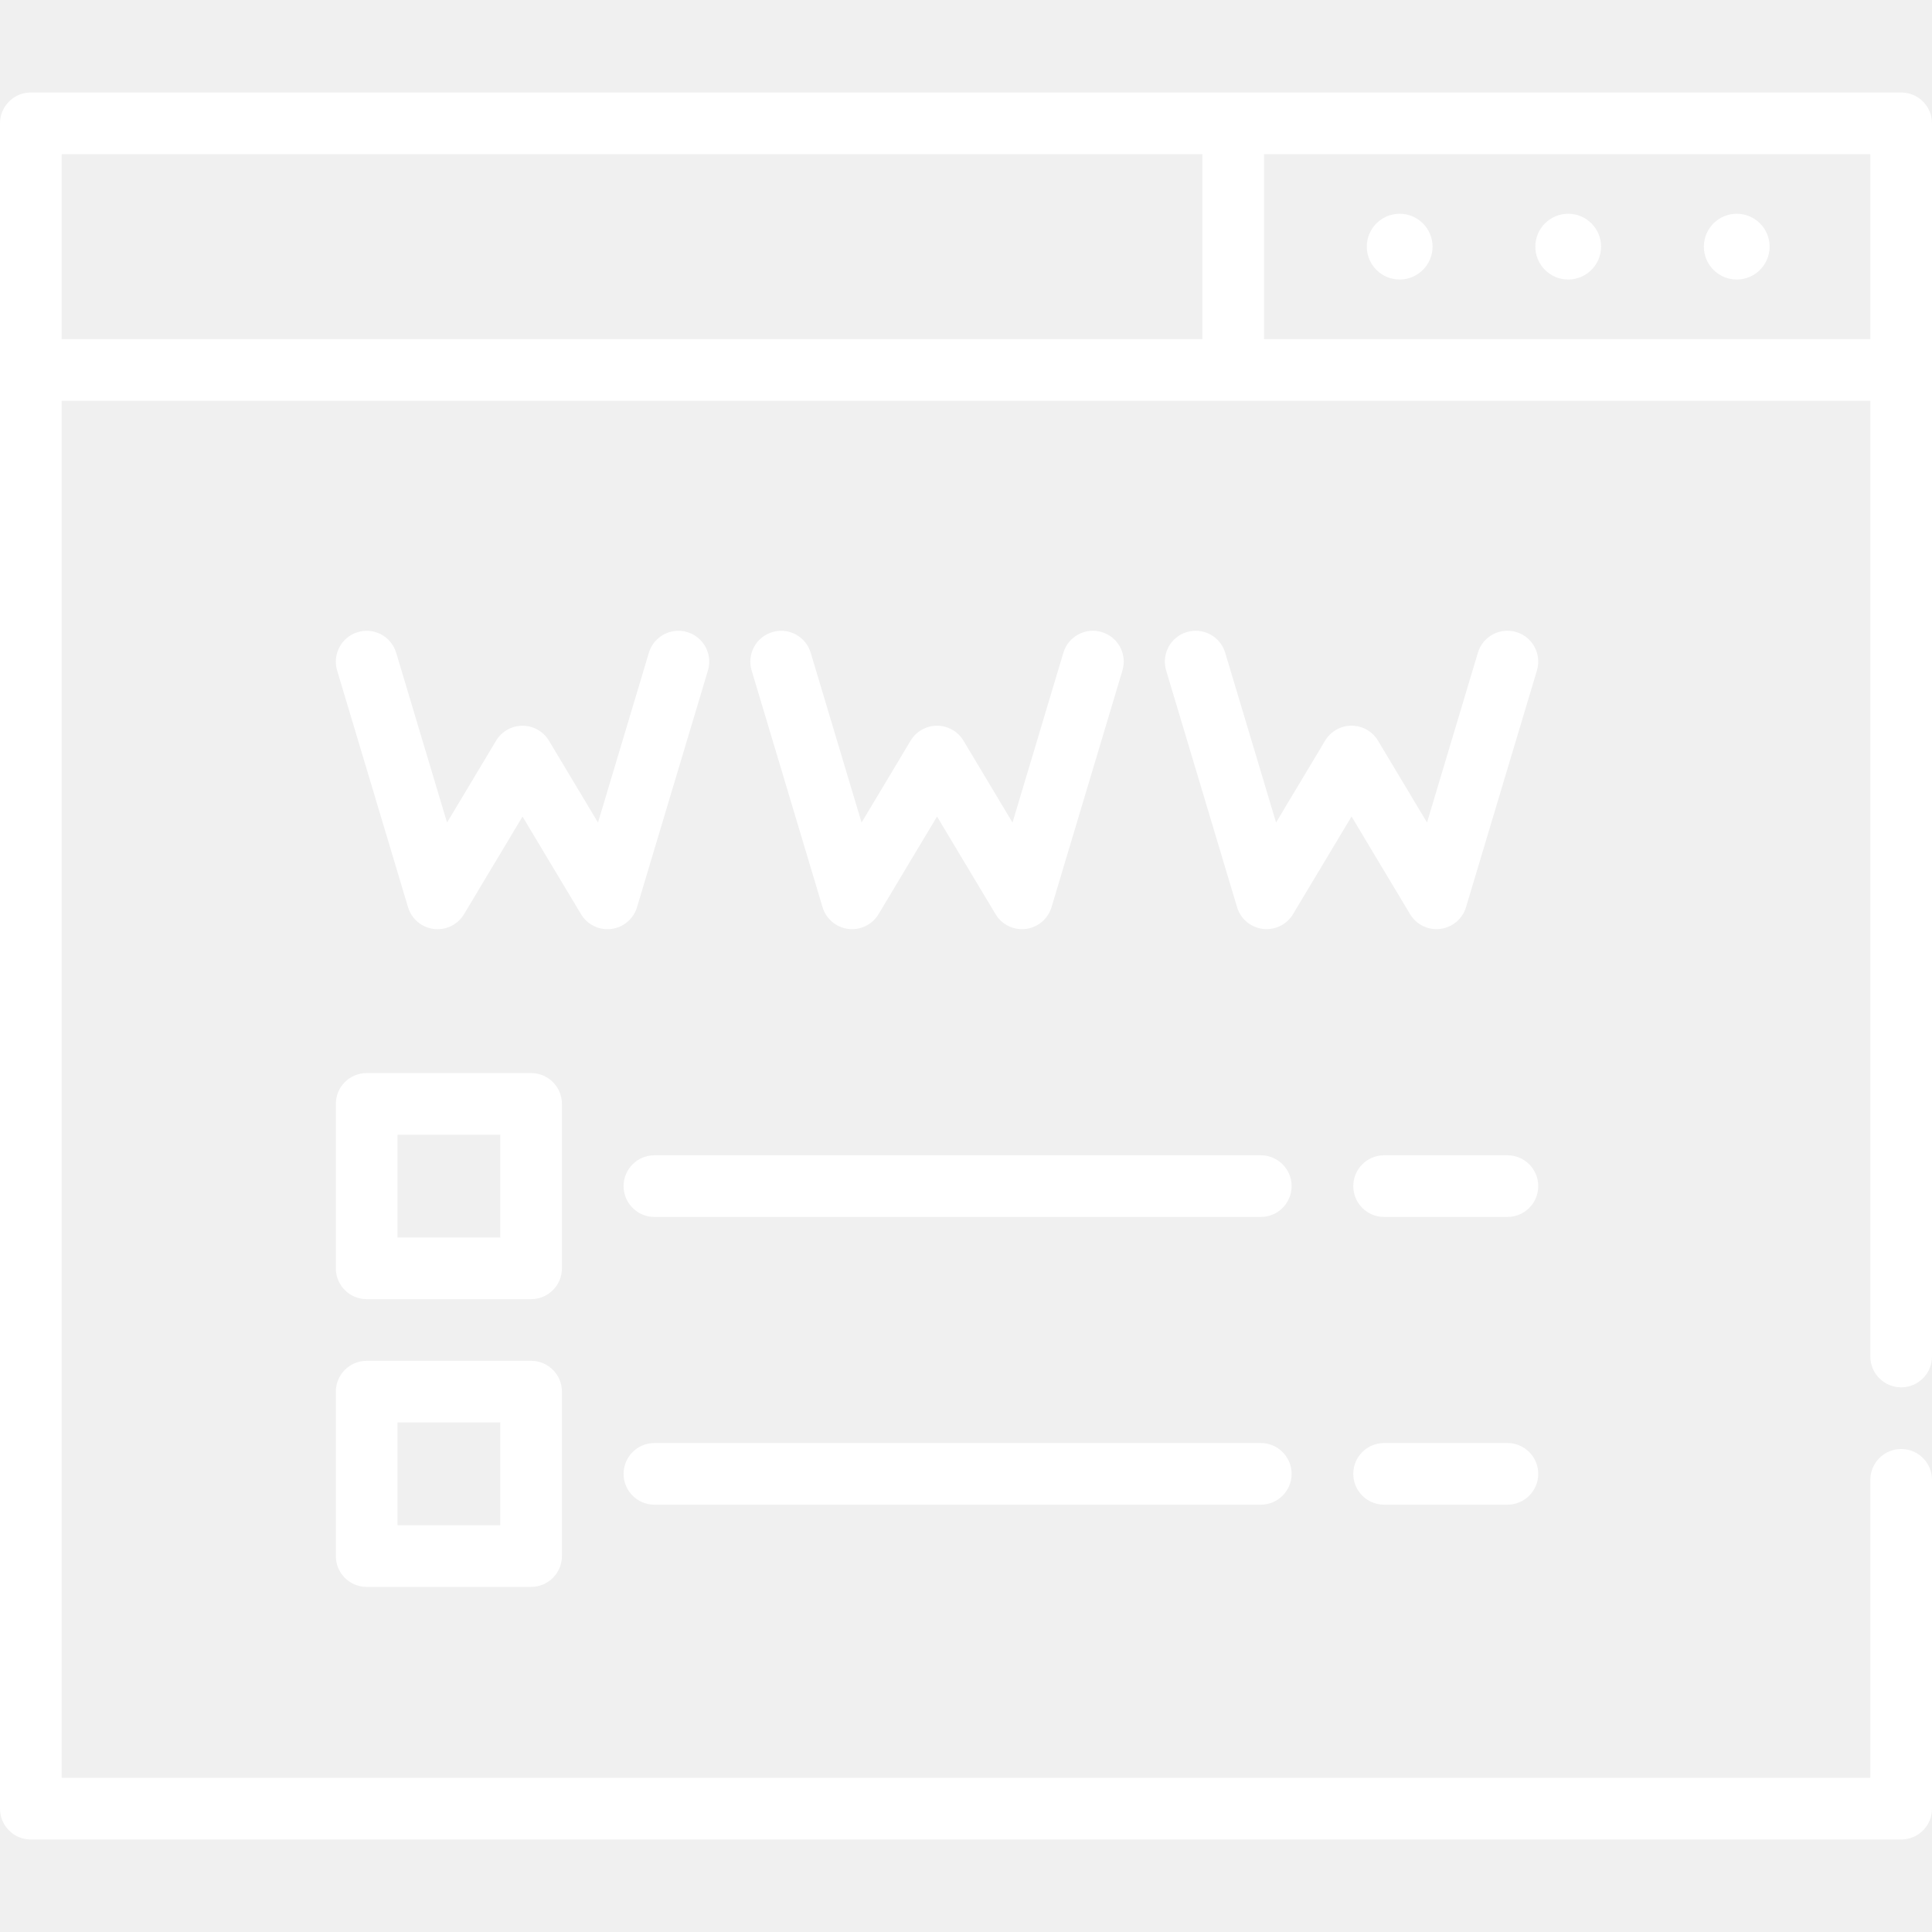
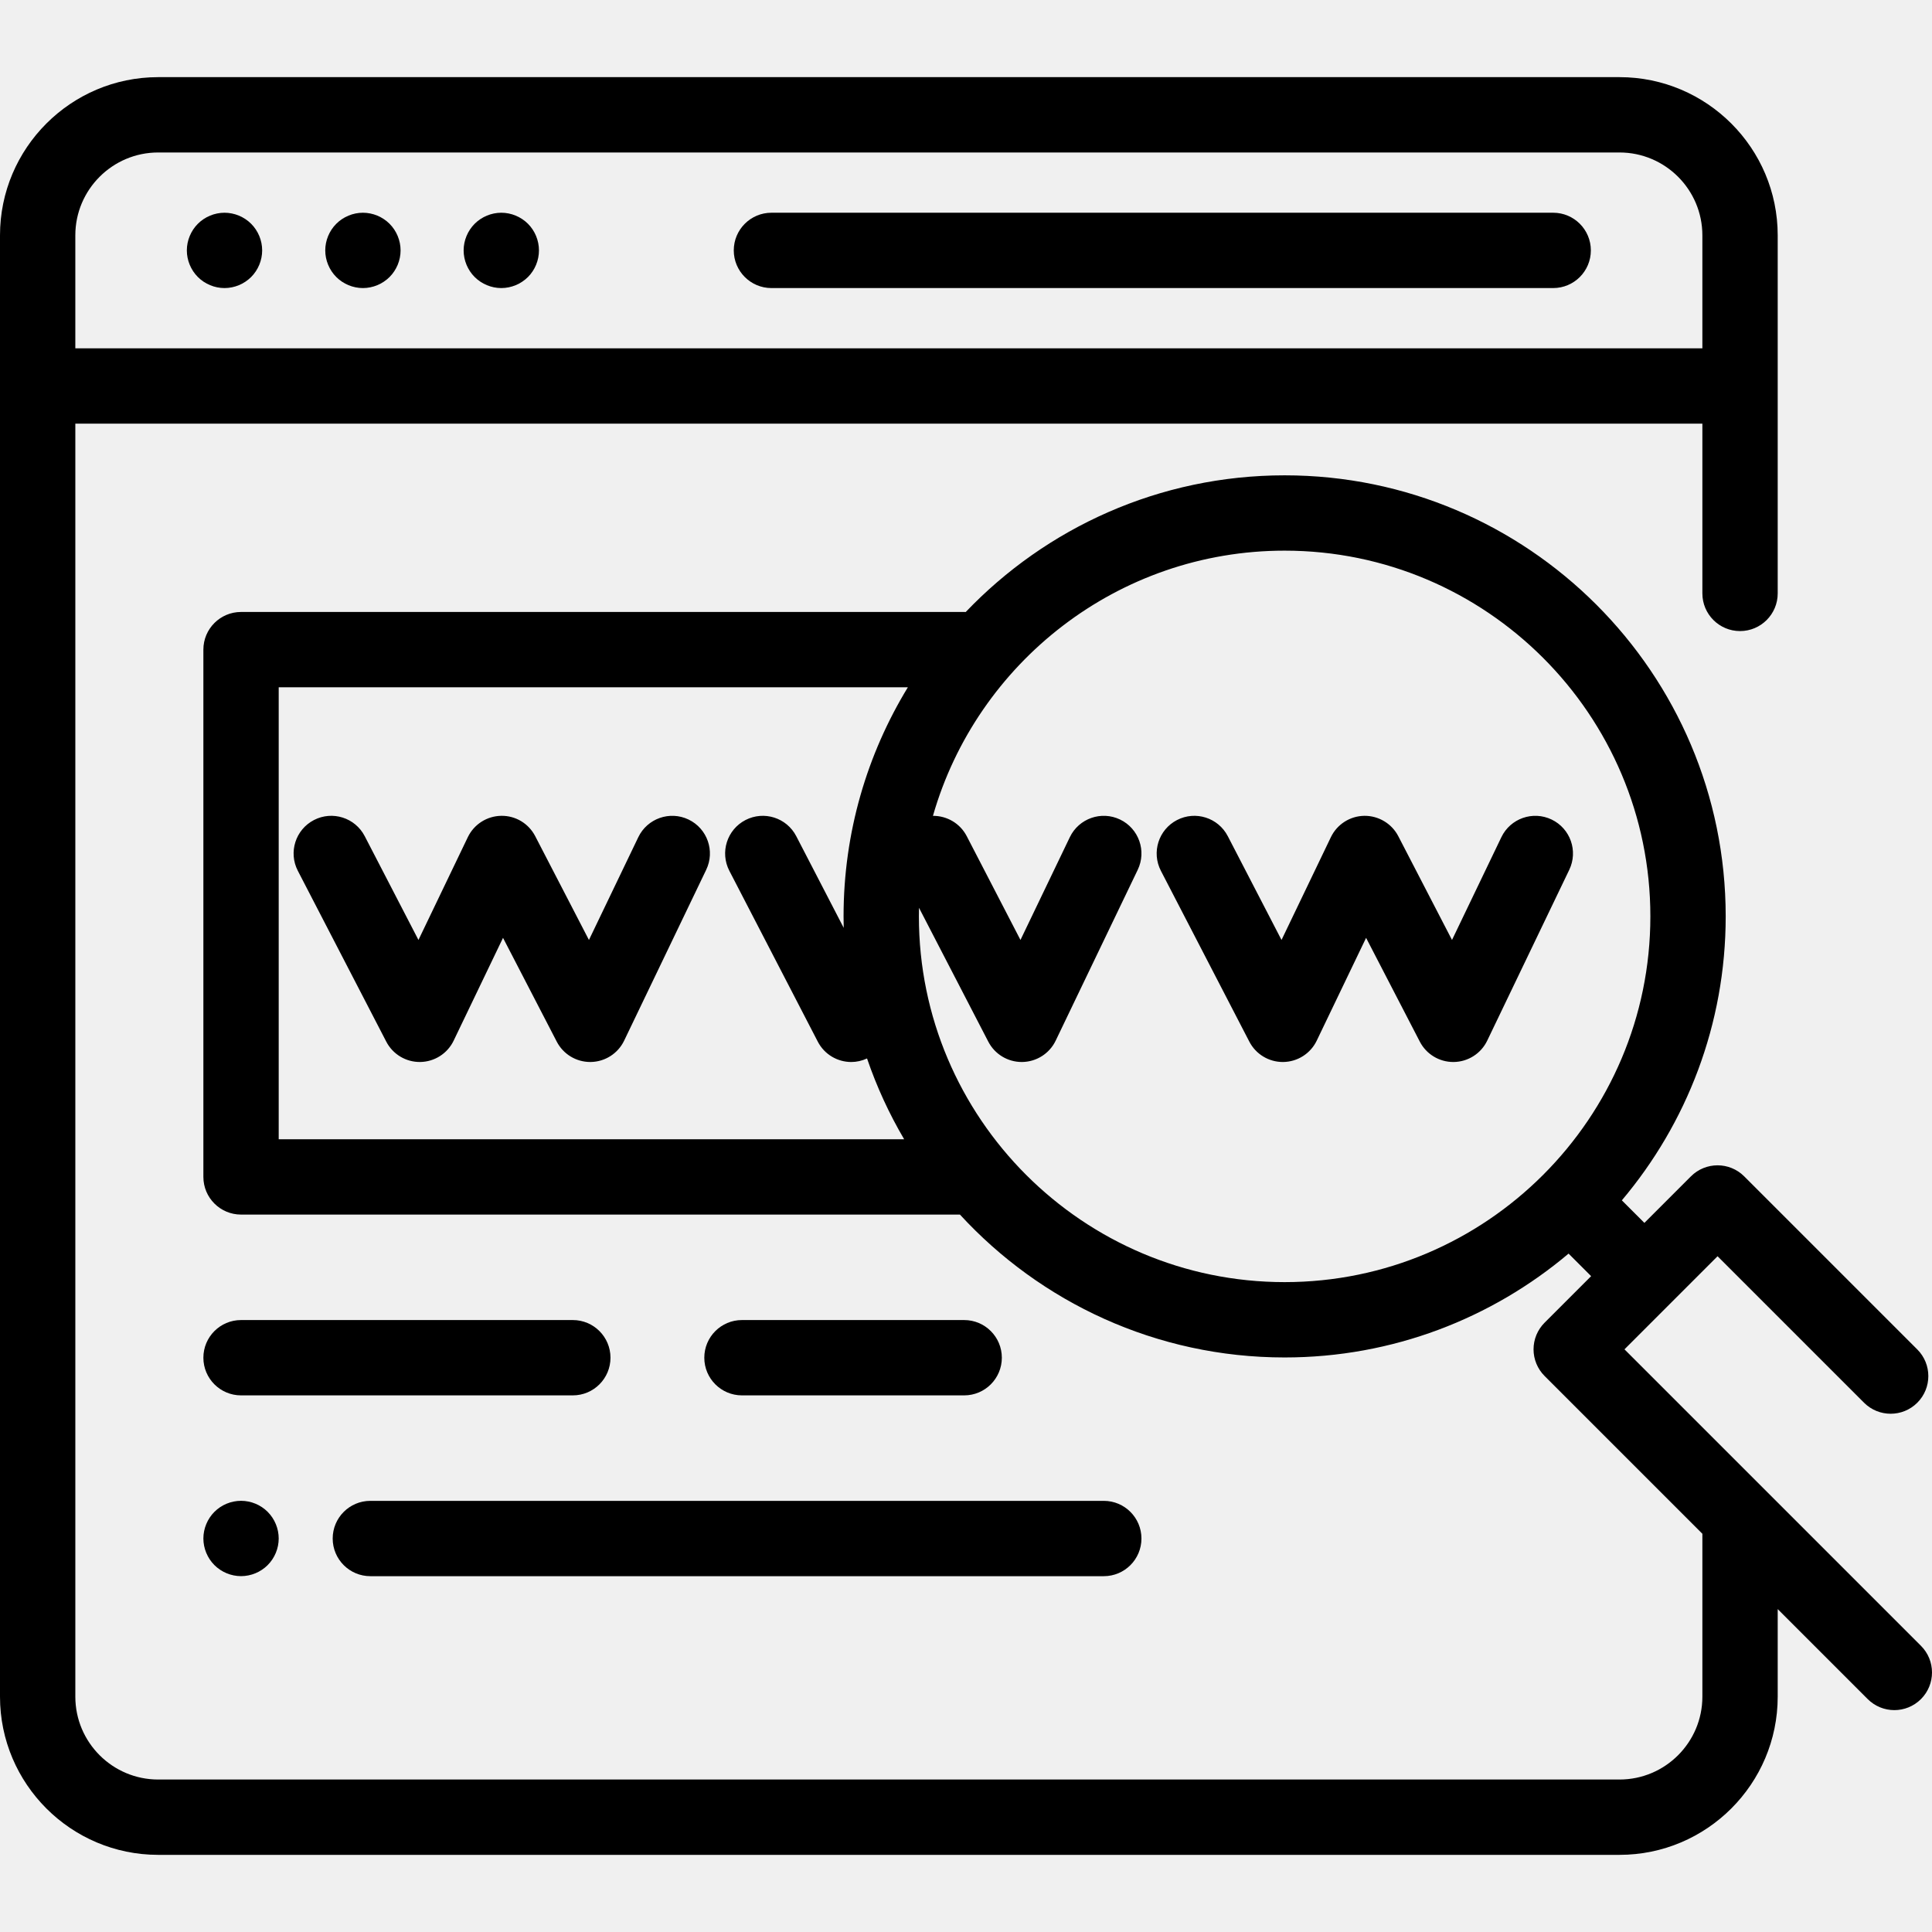
- <svg xmlns="http://www.w3.org/2000/svg" version="1.1" viewBox="0 0 470 470" enable-background="new 0 0 470 470" width="512px" height="512px">
+ <svg xmlns="http://www.w3.org/2000/svg" version="1.1" id="Capa_1" x="0px" y="0px" viewBox="0 0 512 512" style="enable-background:new 0 0 512 512;" xml:space="preserve">
  <g>
-     <path d="m462.5,22.5h-455c-4.142,0-7.5,3.357-7.5,7.5v410c0,4.143 3.358,7.5 7.5,7.5h455c4.142,0 7.5-3.357 7.5-7.5v-80c0-4.143-3.358-7.5-7.5-7.5s-7.5,3.357-7.5,7.5v72.5h-440v-335h440v232.5c0,4.143 3.358,7.5 7.5,7.5s7.5-3.357 7.5-7.5v-300c0-4.143-3.358-7.5-7.5-7.5zm-447.5,15h277.5v45h-277.5v-45zm292.5,45v-45h147.5v45h-147.5z" fill="#FFFFFF" />
-     <path d="m381.5,52c-4.411,0-8,3.589-8,8s3.589,8 8,8 8-3.589 8-8-3.589-8-8-8z" fill="#FFFFFF" />
-     <path d="m340.5,52c-4.411,0-8,3.589-8,8s3.589,8 8,8 8-3.589 8-8-3.589-8-8-8z" fill="#FFFFFF" />
-     <path d="m422.5,52c-4.411,0-8,3.589-8,8s3.589,8 8,8 8-3.589 8-8-3.589-8-8-8z" fill="#FFFFFF" />
-     <path d="m148.714,225.989c2.949-0.369 5.402-2.443 6.254-5.29l17.253-57.594c1.188-3.968-1.064-8.148-5.032-9.337-3.966-1.188-8.148,1.064-9.337,5.032l-12.374,41.306-11.928-19.908c-1.355-2.262-3.797-3.646-6.434-3.646s-5.079,1.384-6.434,3.646l-11.928,19.908-12.372-41.298c-1.188-3.968-5.369-6.221-9.337-5.032-3.968,1.188-6.221,5.369-5.032,9.337l17.251,57.586c0.853,2.847 3.306,4.921 6.254,5.29 0.312,0.039 0.623,0.058 0.932,0.058 2.612,0 5.066-1.366 6.432-3.646l14.233-23.756 14.233,23.756c1.53,2.549 4.42,3.959 7.366,3.588z" fill="#FFFFFF" />
-     <path d="m206.358,225.982c0.312,0.039 0.623,0.058 0.932,0.058 2.612,0 5.066-1.366 6.432-3.646l14.233-23.756 14.233,23.756c1.527,2.549 4.416,3.957 7.364,3.588 2.949-0.369 5.402-2.443 6.254-5.29l17.253-57.594c1.188-3.968-1.064-8.148-5.032-9.337-3.968-1.189-8.148,1.063-9.337,5.032l-12.374,41.307-11.928-19.908c-1.355-2.262-3.797-3.646-6.434-3.646s-5.079,1.384-6.434,3.646l-11.926,19.908-12.372-41.299c-1.188-3.968-5.367-6.222-9.337-5.032-3.968,1.188-6.221,5.369-5.032,9.337l17.251,57.587c0.853,2.846 3.306,4.92 6.254,5.289z" fill="#FFFFFF" />
-     <path d="m368.865,153.755c-3.967-1.188-8.148,1.064-9.337,5.032l-12.374,41.305-11.928-19.908c-1.355-2.262-3.797-3.646-6.434-3.646s-5.079,1.384-6.434,3.646l-11.928,19.908-12.372-41.298c-1.189-3.967-5.367-6.22-9.337-5.032-3.968,1.188-6.221,5.369-5.032,9.337l17.251,57.586c0.853,2.847 3.306,4.921 6.254,5.29 2.949,0.369 5.836-1.038 7.364-3.588l14.233-23.756 14.233,23.756c1.366,2.279 3.819,3.646 6.432,3.646 0.309,0 0.621-0.019 0.932-0.058 2.949-0.369 5.402-2.443 6.254-5.29l17.253-57.593c1.19-3.968-1.062-8.149-5.03-9.337z" fill="#FFFFFF" />
-     <path d="m136.7,268.547c0-4.143-3.358-7.5-7.5-7.5h-40c-4.142,0-7.5,3.357-7.5,7.5v40c0,4.143 3.358,7.5 7.5,7.5h40c4.142,0 7.5-3.357 7.5-7.5v-40zm-15,32.5h-25v-25h25v25z" fill="#FFFFFF" />
-     <path d="m129.2,331.047h-40c-4.142,0-7.5,3.357-7.5,7.5v40c0,4.143 3.358,7.5 7.5,7.5h40c4.142,0 7.5-3.357 7.5-7.5v-40c0-4.143-3.358-7.5-7.5-7.5zm-7.5,40h-25v-25h25v25z" fill="#FFFFFF" />
-     <path d="m366.712,281.047h-30c-4.142,0-7.5,3.357-7.5,7.5s3.358,7.5 7.5,7.5h30c4.142,0 7.5-3.357 7.5-7.5s-3.358-7.5-7.5-7.5z" fill="#FFFFFF" />
-     <path d="m306.712,281.047h-147.512c-4.142,0-7.5,3.357-7.5,7.5s3.358,7.5 7.5,7.5h147.513c4.142,0 7.5-3.357 7.5-7.5s-3.359-7.5-7.501-7.5z" fill="#FFFFFF" />
-     <path d="m366.712,351.047h-30c-4.142,0-7.5,3.357-7.5,7.5s3.358,7.5 7.5,7.5h30c4.142,0 7.5-3.357 7.5-7.5s-3.358-7.5-7.5-7.5z" fill="#FFFFFF" />
-     <path d="m306.712,351.047h-147.512c-4.142,0-7.5,3.357-7.5,7.5s3.358,7.5 7.5,7.5h147.513c4.142,0 7.5-3.357 7.5-7.5s-3.359-7.5-7.501-7.5z" fill="#FFFFFF" />
+     <g>
+       <path d="M411.612,56.377H204.438c-5.512,0-9.981,4.47-9.981,9.981c0,5.512,4.47,9.981,9.981,9.981h207.174    c5.512,0,9.981-4.47,9.981-9.981C421.593,60.847,417.123,56.377,411.612,56.377z" />
+     </g>
  </g>
+   <g>
+     <g>
+       <path d="M103.234,59.302c-1.857-1.857-4.431-2.924-7.057-2.924c-2.625,0-5.2,1.067-7.056,2.924    c-1.857,1.857-2.925,4.422-2.925,7.057c0,2.625,1.068,5.2,2.925,7.056c1.855,1.857,4.431,2.925,7.056,2.925    c2.626,0,5.2-1.068,7.057-2.925c1.857-1.855,2.924-4.431,2.924-7.056C106.158,63.733,105.091,61.158,103.234,59.302z" />
+     </g>
+   </g>
+   <g>
+     <g>
+       <path d="M66.553,59.302c-1.857-1.857-4.431-2.924-7.057-2.924c-2.625,0-5.2,1.067-7.056,2.924    c-1.857,1.857-2.925,4.432-2.925,7.057c0,2.625,1.068,5.2,2.925,7.056c1.855,1.857,4.431,2.925,7.056,2.925    c2.626,0,5.2-1.068,7.057-2.925c1.857-1.855,2.924-4.431,2.924-7.056C69.478,63.733,68.411,61.158,66.553,59.302z" />
+     </g>
+   </g>
+   <g>
+     <g>
+       <path d="M139.915,59.302c-1.866-1.857-4.431-2.924-7.067-2.924c-2.625,0-5.19,1.067-7.056,2.924    c-1.856,1.857-2.925,4.432-2.925,7.057c0,2.625,1.068,5.2,2.925,7.056c1.865,1.857,4.431,2.925,7.056,2.925    c2.636,0,5.2-1.068,7.067-2.925c1.857-1.855,2.914-4.431,2.914-7.056C142.83,63.733,141.772,61.158,139.915,59.302z" />
+     </g>
+   </g>
+   <g>
+     <g>
+       <path d="M509.077,436.161l-78.575-78.574l12.327-12.327c0.003-0.003,0.007-0.006,0.01-0.009s0.006-0.007,0.009-0.01l12.324-12.324    l38.817,38.818c3.899,3.897,10.217,3.897,14.116,0c3.898-3.898,3.898-10.218,0-14.116l-45.874-45.874    c-3.897-3.896-10.215-3.898-14.116,0l-12.334,12.333l-5.975-5.975c17.162-20.347,27.521-46.61,27.521-75.25    c0-64.451-52.435-116.886-116.886-116.886c-33.204,0-63.219,13.918-84.517,36.225c-0.094-0.003-0.185-0.014-0.279-0.014H63.879    c-5.512,0-9.981,4.47-9.981,9.981v139.736c0,5.512,4.47,9.981,9.981,9.981h190.515c21.38,23.261,52.038,37.864,86.046,37.864    c28.64,0,54.901-10.36,75.25-27.521l5.975,5.975l-12.337,12.337c-1.871,1.871-2.923,4.411-2.923,7.058    c0,2.647,1.052,5.185,2.923,7.058l41.819,41.819v43.169c0,12.108-9.85,21.958-21.958,21.958H41.921    c-12.108,0-21.958-9.85-21.958-21.958V112.266c0.037,0,0.073,0.006,0.109,0.006h431.076v44.988c0,5.512,4.47,9.981,9.981,9.981    s9.981-4.47,9.981-9.981V62.366c0-23.115-18.805-41.921-41.921-41.921H41.921C18.805,20.445,0,39.251,0,62.366v387.268    c0,23.115,18.805,41.921,41.921,41.921h387.268c23.115,0,41.921-18.805,41.921-41.921v-23.208l23.851,23.851    c1.949,1.948,4.503,2.923,7.058,2.923s5.108-0.975,7.058-2.923C512.974,446.379,512.974,440.059,509.077,436.161z     M223.592,245.891l-12.578-24.297c-2.534-4.896-8.559-6.809-13.454-4.275c-4.895,2.534-6.809,8.557-4.275,13.454l23.438,45.275    c1.775,3.429,5.261,5.394,8.872,5.394c1.406,0,2.829-0.314,4.179-0.94c2.561,7.509,5.872,14.673,9.834,21.411H73.86V182.139    h166.733c-10.807,17.707-17.04,38.495-17.04,60.713C223.553,243.869,223.566,244.882,223.592,245.891z M340.44,339.775    c-53.443,0-96.924-43.479-96.924-96.923c0-0.761,0.011-1.519,0.029-2.276l18.361,35.47c1.717,3.317,5.137,5.393,8.863,5.393    c0.05,0,0.101,0,0.15-0.001c3.784-0.057,7.21-2.248,8.848-5.659l21.745-45.275c2.386-4.97,0.292-10.931-4.677-13.319    c-4.965-2.385-10.931-0.292-13.319,4.677l-13.081,27.239l-14.239-27.506c-1.789-3.455-5.316-5.416-8.956-5.386    c11.604-40.53,48.992-70.281,93.2-70.281c53.444,0,96.924,43.481,96.924,96.924C437.364,296.295,393.883,339.775,340.44,339.775z     M19.962,62.366c0-12.108,9.85-21.958,21.958-21.958h387.268c12.108,0,21.958,9.85,21.958,21.958v29.943H20.071    c-0.037,0-0.073,0.005-0.109,0.006V62.366z" />
+     </g>
+   </g>
+   <g>
+     <g>
+       <path d="M182.476,217.185c-4.965-2.384-10.931-0.292-13.319,4.677l-13.081,27.238l-14.239-27.506    c-1.739-3.362-5.215-5.46-9.013-5.392c-3.784,0.057-7.21,2.248-8.848,5.659l-13.081,27.238l-14.239-27.506    c-2.534-4.897-8.561-6.81-13.453-4.276c-4.896,2.534-6.81,8.557-4.276,13.453l23.437,45.275c1.74,3.362,5.242,5.45,9.013,5.392    c3.784-0.057,7.21-2.248,8.848-5.659l13.081-27.239l14.239,27.506c1.717,3.317,5.137,5.393,8.863,5.393c0.05,0,0.101,0,0.15-0.001    c3.784-0.057,7.21-2.248,8.848-5.659l21.745-45.275C189.539,225.535,187.446,219.573,182.476,217.185z" />
+     </g>
+   </g>
+   <g>
+     <g>
+       <path d="M411.197,217.185c-4.97-2.384-10.931-0.292-13.319,4.677l-13.081,27.238l-14.239-27.507    c-1.739-3.36-5.258-5.437-9.013-5.391c-3.784,0.057-7.21,2.248-8.848,5.659l-13.081,27.239l-14.239-27.507    c-2.534-4.894-8.555-6.809-13.454-4.275c-4.895,2.534-6.809,8.557-4.275,13.454l23.438,45.275    c1.717,3.315,5.137,5.392,8.863,5.392c0.051,0,0.101,0,0.15-0.001c3.784-0.057,7.21-2.248,8.848-5.659l13.081-27.238    l14.239,27.507c1.717,3.315,5.137,5.392,8.863,5.392c0.051,0,0.101,0,0.15-0.001c3.784-0.057,7.21-2.248,8.848-5.659    l21.744-45.275C418.259,225.535,416.165,219.573,411.197,217.185z" />
+     </g>
+   </g>
+   <g>
+     <g>
+       <path d="M70.935,400.656c-1.855-1.866-4.431-2.924-7.056-2.924c-2.625,0-5.2,1.058-7.057,2.924    c-1.857,1.857-2.924,4.432-2.924,7.057c0,2.625,1.067,5.2,2.924,7.056c1.857,1.857,4.432,2.925,7.057,2.925    c2.625,0,5.2-1.068,7.056-2.925c1.857-1.855,2.925-4.431,2.925-7.056C73.86,405.088,72.792,402.513,70.935,400.656z" />
+     </g>
+   </g>
+   <g>
+     <g>
+       <path d="M292.515,397.742H98.147c-5.512,0-9.981,4.469-9.981,9.981c0,5.512,4.47,9.981,9.981,9.981h194.367    c5.512,0,9.981-4.47,9.981-9.981C302.496,402.211,298.027,397.742,292.515,397.742z" />
+     </g>
+   </g>
+   <g>
+     <g>
+       <path d="M255.517,349.827h-58.889c-5.512,0-9.981,4.47-9.981,9.981c0,5.512,4.47,9.981,9.981,9.981h58.889    c5.512,0,9.981-4.47,9.981-9.981C265.498,354.297,261.029,349.827,255.517,349.827z" />
+     </g>
+   </g>
+   <g>
+     <g>
+       <path d="M151.804,349.827H63.879c-5.512,0-9.981,4.47-9.981,9.981c0,5.512,4.47,9.981,9.981,9.981h87.925    c5.512,0,9.981-4.47,9.981-9.981C161.785,354.297,157.316,349.827,151.804,349.827z" />
+     </g>
+   </g>
+   <g>
+ </g>
+   <g>
+ </g>
+   <g>
+ </g>
+   <g>
+ </g>
+   <g>
+ </g>
+   <g>
+ </g>
+   <g>
+ </g>
+   <g>
+ </g>
+   <g>
+ </g>
+   <g>
+ </g>
+   <g>
+ </g>
+   <g>
+ </g>
+   <g>
+ </g>
+   <g>
+ </g>
+   <g>
+ </g>
</svg>
